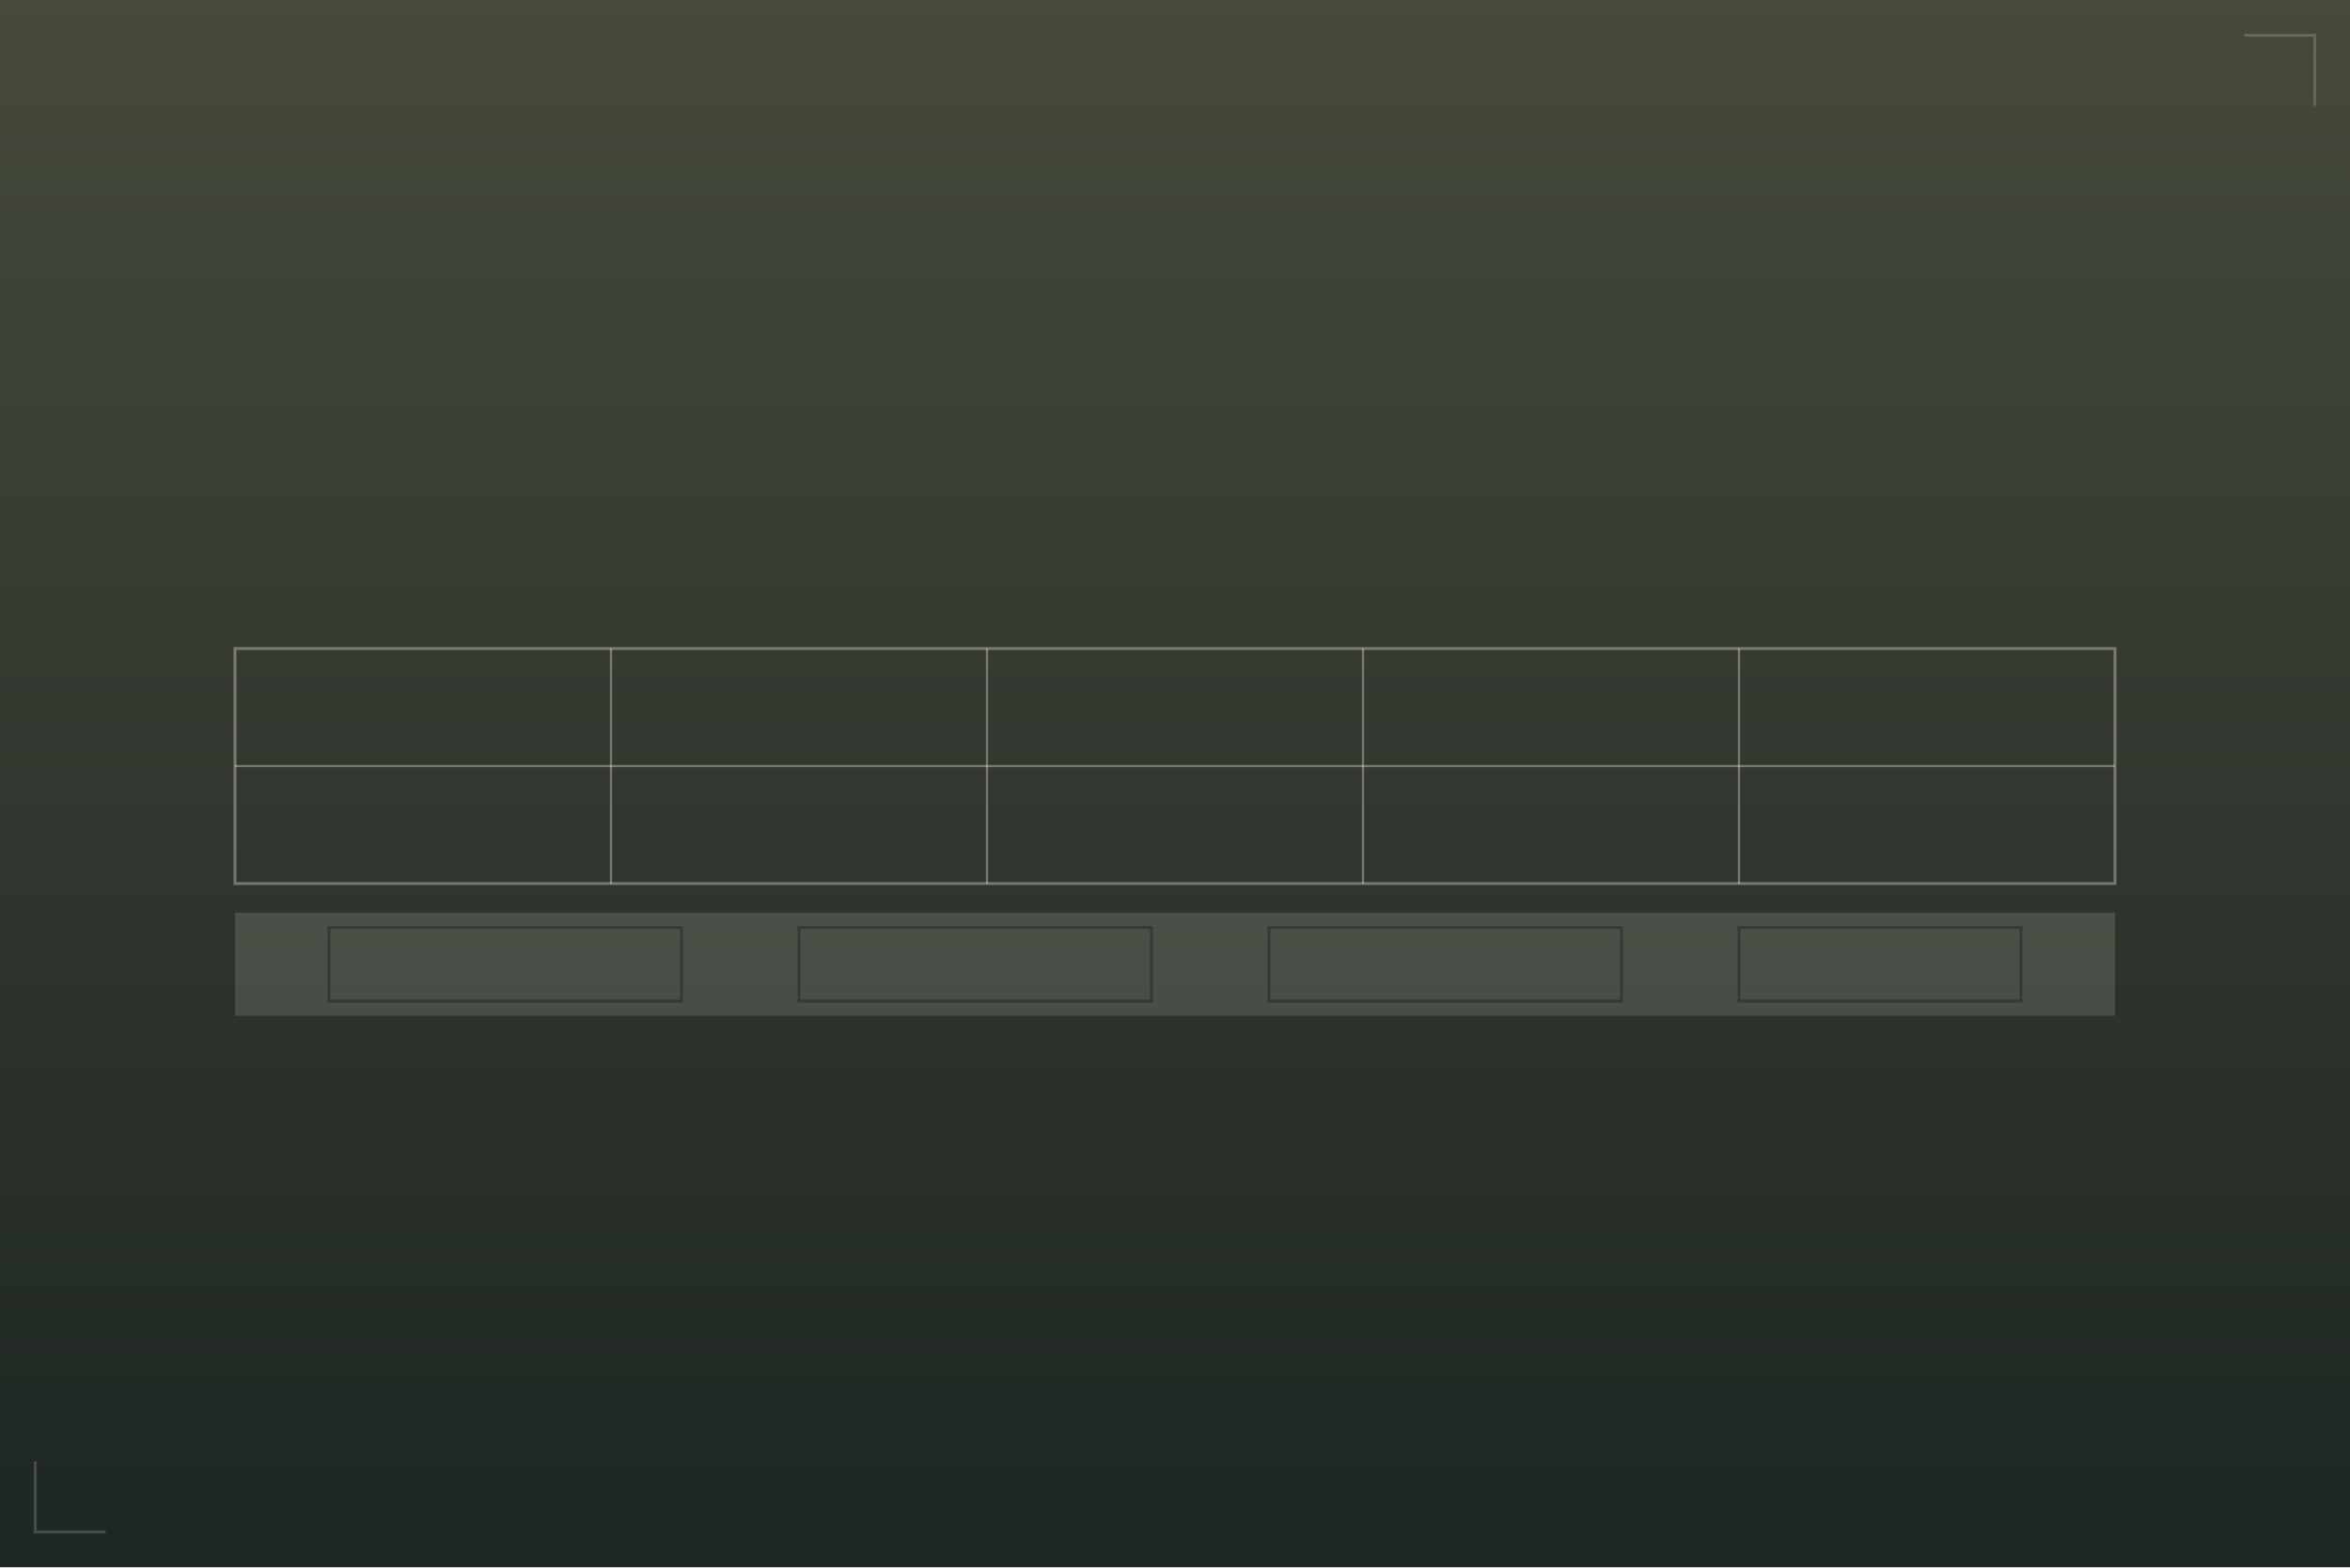
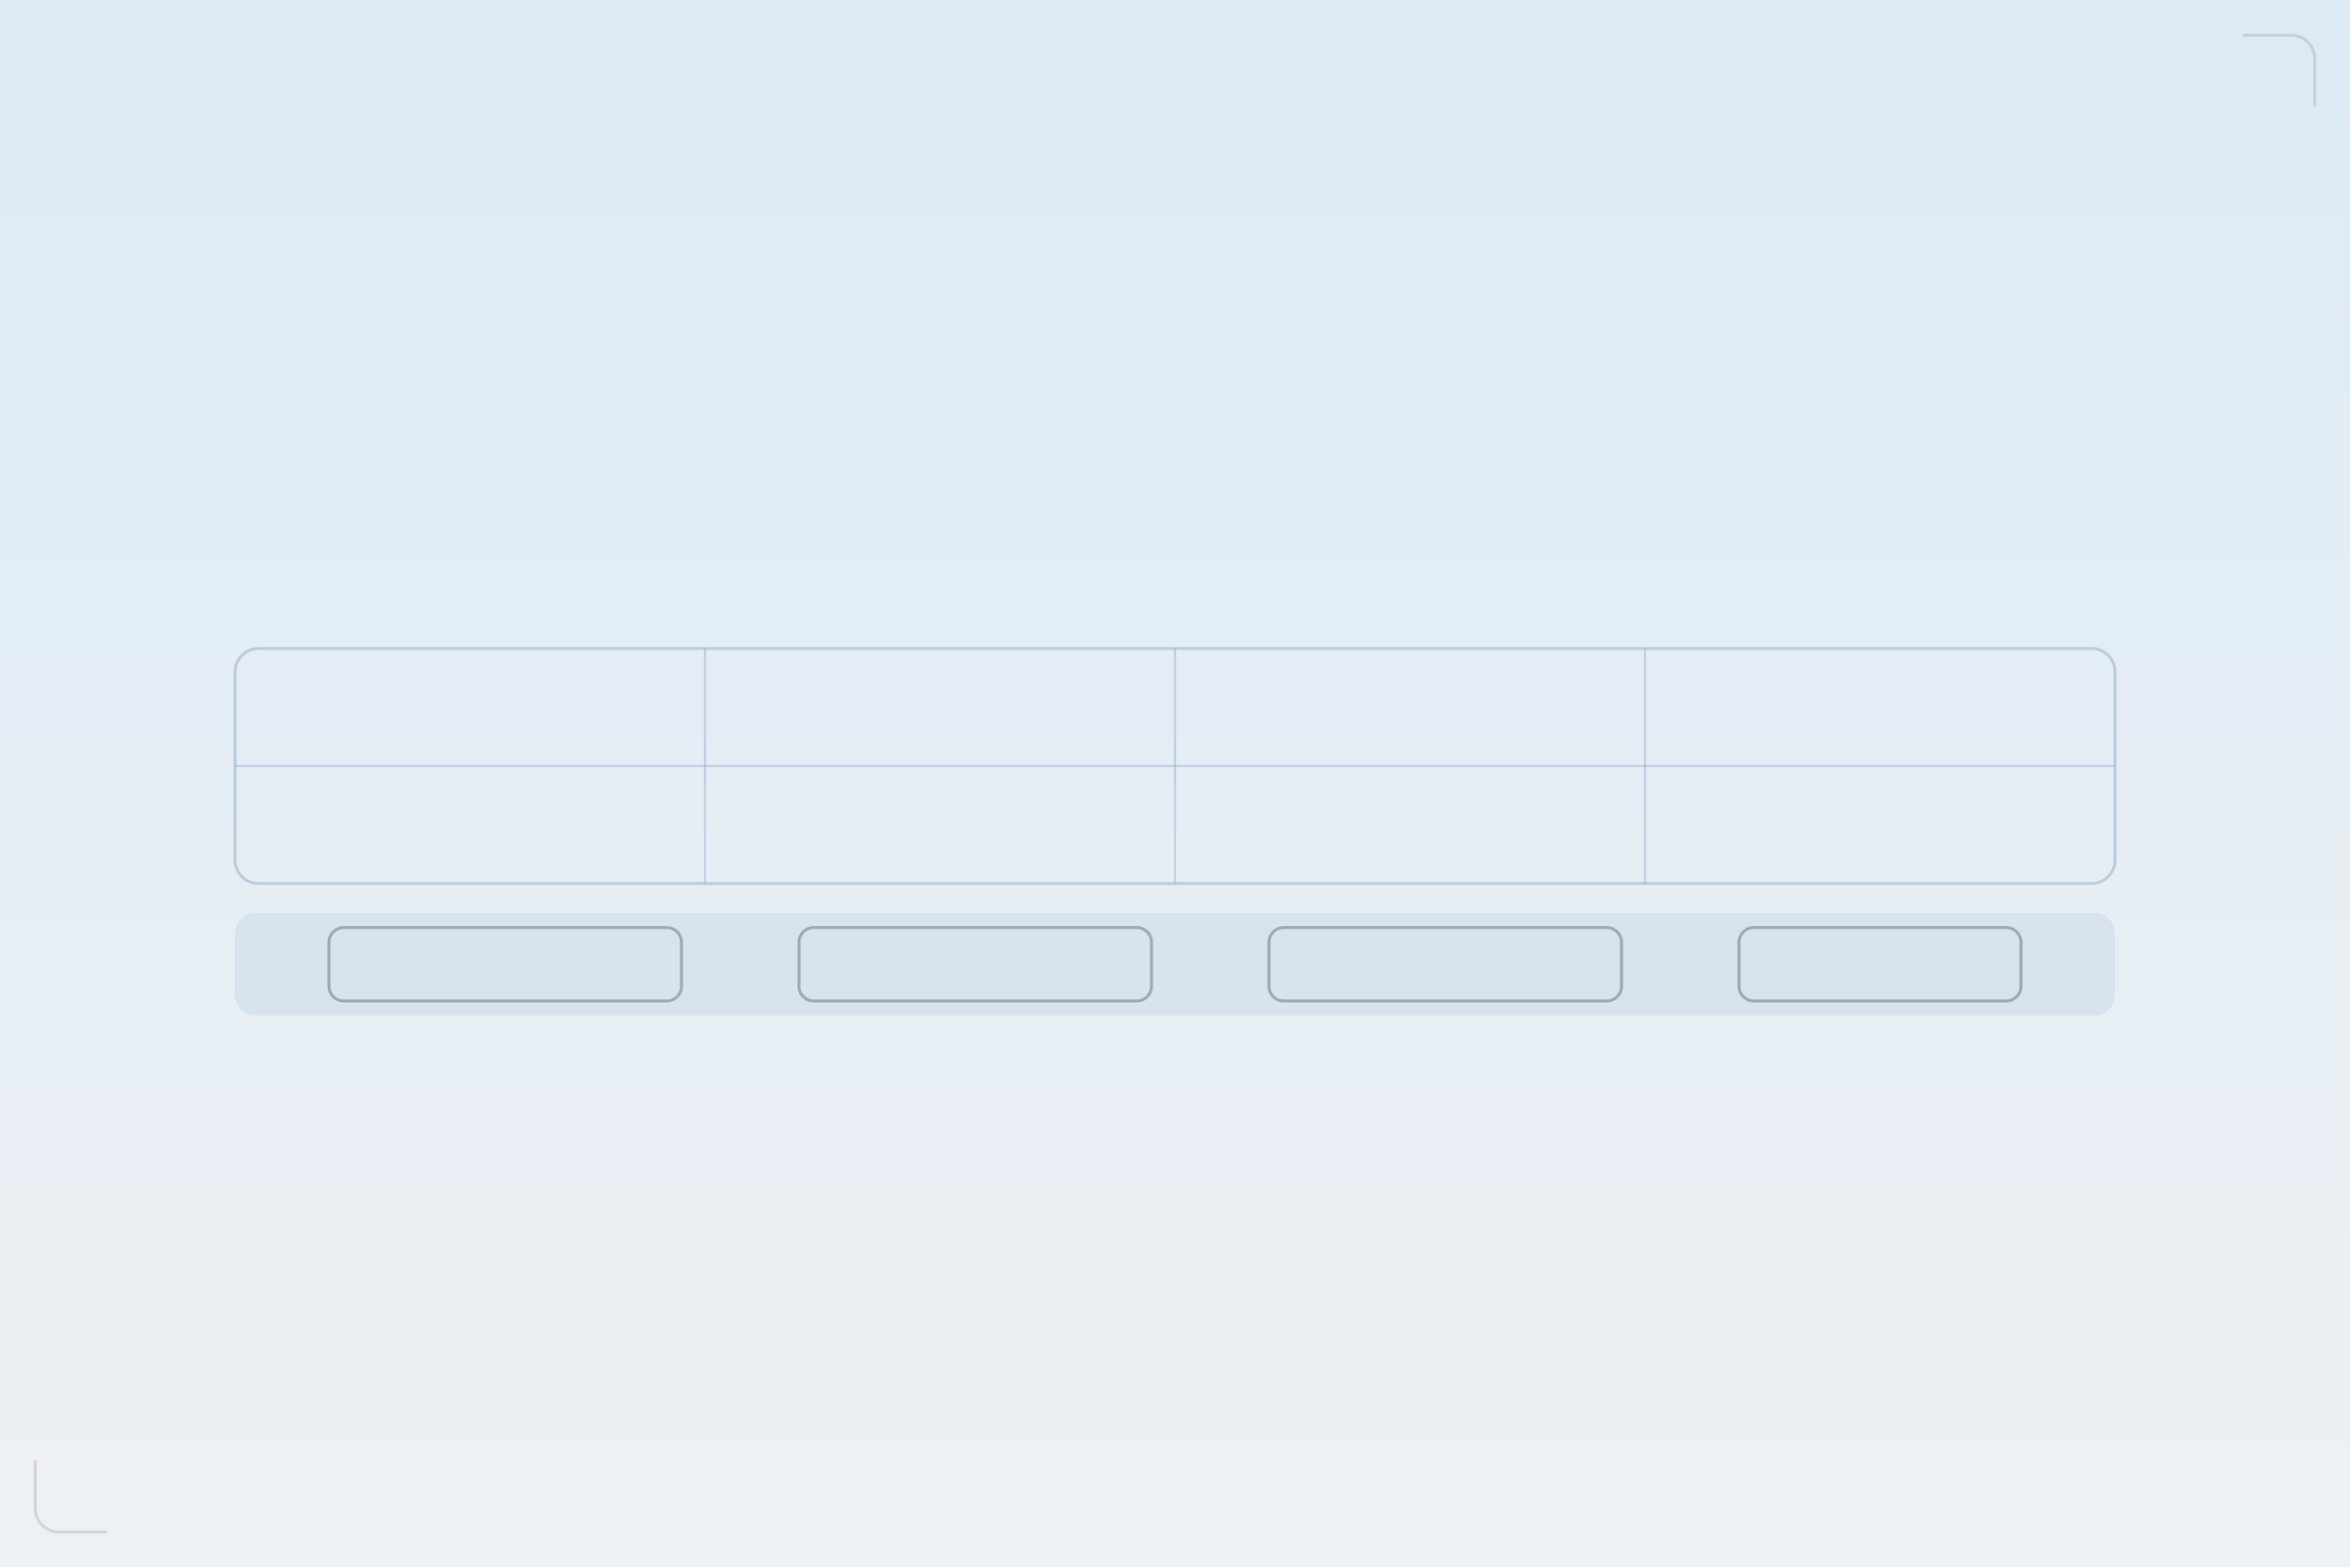
<svg xmlns="http://www.w3.org/2000/svg" viewBox="0 0 1600 1067" width="1600" height="1067" role="img" aria-label="downtown-storefront">
  <defs>
-     <linearGradient id="g10" x1="0" y1="0" x2="0" y2="1">
-       <stop offset="0" stop-color="#454a3c" stop-opacity="1" />
-       <stop offset="1" stop-color="#1E2622" stop-opacity="1" />
+     <linearGradient id="g4" x1="0" y1="0" x2="0" y2="1">
+       <stop offset="0" stop-color="#DCEAF5" stop-opacity="1" />
+       <stop offset="1" stop-color="#EEF1F4" stop-opacity="1" />
    </linearGradient>
  </defs>
-   <rect width="1600" height="1067" fill="url(#g10)" />
-   <rect x="160" y="441.54" width="1280" height="160" fill="none" stroke="#F6F2EA" stroke-opacity="0.35" stroke-width="2" />
-   <line x1="416" y1="441.54" x2="416" y2="601.54" stroke="#F6F2EA" stroke-opacity="0.35" stroke-width="1.5" />
-   <line x1="672" y1="441.54" x2="672" y2="601.54" stroke="#F6F2EA" stroke-opacity="0.35" stroke-width="1.5" />
-   <line x1="928" y1="441.54" x2="928" y2="601.54" stroke="#F6F2EA" stroke-opacity="0.35" stroke-width="1.5" />
-   <line x1="1184" y1="441.54" x2="1184" y2="601.54" stroke="#F6F2EA" stroke-opacity="0.35" stroke-width="1.5" />
-   <line x1="160" y1="521.54" x2="1440" y2="521.54" stroke="#F6F2EA" stroke-opacity="0.35" stroke-width="1.5" />
-   <rect x="160" y="621.54" width="1280" height="70" fill="#F6F2EA" fill-opacity="0.14" />
-   <rect x="224" y="631.54" width="240" height="50" fill="none" stroke="#1E2622" stroke-opacity="0.5" stroke-width="2" />
-   <rect x="544" y="631.54" width="240" height="50" fill="none" stroke="#1E2622" stroke-opacity="0.5" stroke-width="2" />
-   <rect x="864" y="631.54" width="240" height="50" fill="none" stroke="#1E2622" stroke-opacity="0.5" stroke-width="2" />
-   <rect x="1184" y="631.54" width="192" height="50" fill="none" stroke="#1E2622" stroke-opacity="0.5" stroke-width="2" />
-   <path d="M24,995 L24,1043 L72,1043" fill="none" stroke="#F6F2EA" stroke-opacity="0.18" stroke-width="2" />
-   <path d="M1528,24 L1576,24 L1576,72" fill="none" stroke="#F6F2EA" stroke-opacity="0.18" stroke-width="2" />
+   <rect width="1600" height="1067" fill="url(#g4)" />
+   <rect x="160" y="441.5" width="1280" height="160" rx="16" fill="none" stroke="#6C90B0" stroke-opacity="0.35" stroke-width="2" />
+   <line x1="480" y1="441.5" x2="480" y2="601.5" stroke="#6C90B0" stroke-opacity="0.3" stroke-width="1.5" />
+   <line x1="800" y1="441.5" x2="800" y2="601.5" stroke="#6C90B0" stroke-opacity="0.3" stroke-width="1.5" />
+   <line x1="1120" y1="441.5" x2="1120" y2="601.5" stroke="#6C90B0" stroke-opacity="0.3" stroke-width="1.5" />
+   <line x1="160" y1="521.5" x2="1440" y2="521.5" stroke="#6C90B0" stroke-opacity="0.3" stroke-width="1.5" />
+   <rect x="160" y="621.5" width="1280" height="70" rx="14" fill="#A9C4D8" fill-opacity="0.25" />
+   <rect x="224" y="631.5" width="240" height="50" rx="10" fill="none" stroke="#333A42" stroke-opacity="0.35" stroke-width="2" />
+   <rect x="544" y="631.5" width="240" height="50" rx="10" fill="none" stroke="#333A42" stroke-opacity="0.35" stroke-width="2" />
+   <rect x="864" y="631.5" width="240" height="50" rx="10" fill="none" stroke="#333A42" stroke-opacity="0.35" stroke-width="2" />
+   <rect x="1184" y="631.5" width="192" height="50" rx="10" fill="none" stroke="#333A42" stroke-opacity="0.35" stroke-width="2" />
+   <path d="M24,995 L24,1027 A16,16 0 0 0 40,1043 L72,1043" fill="none" stroke="#6B7480" stroke-opacity="0.22" stroke-width="2" stroke-linecap="round" />
+   <path d="M1528,24 L1560,24 A16,16 0 0 1 1576,40 L1576,72" fill="none" stroke="#6B7480" stroke-opacity="0.22" stroke-width="2" stroke-linecap="round" />
</svg>
